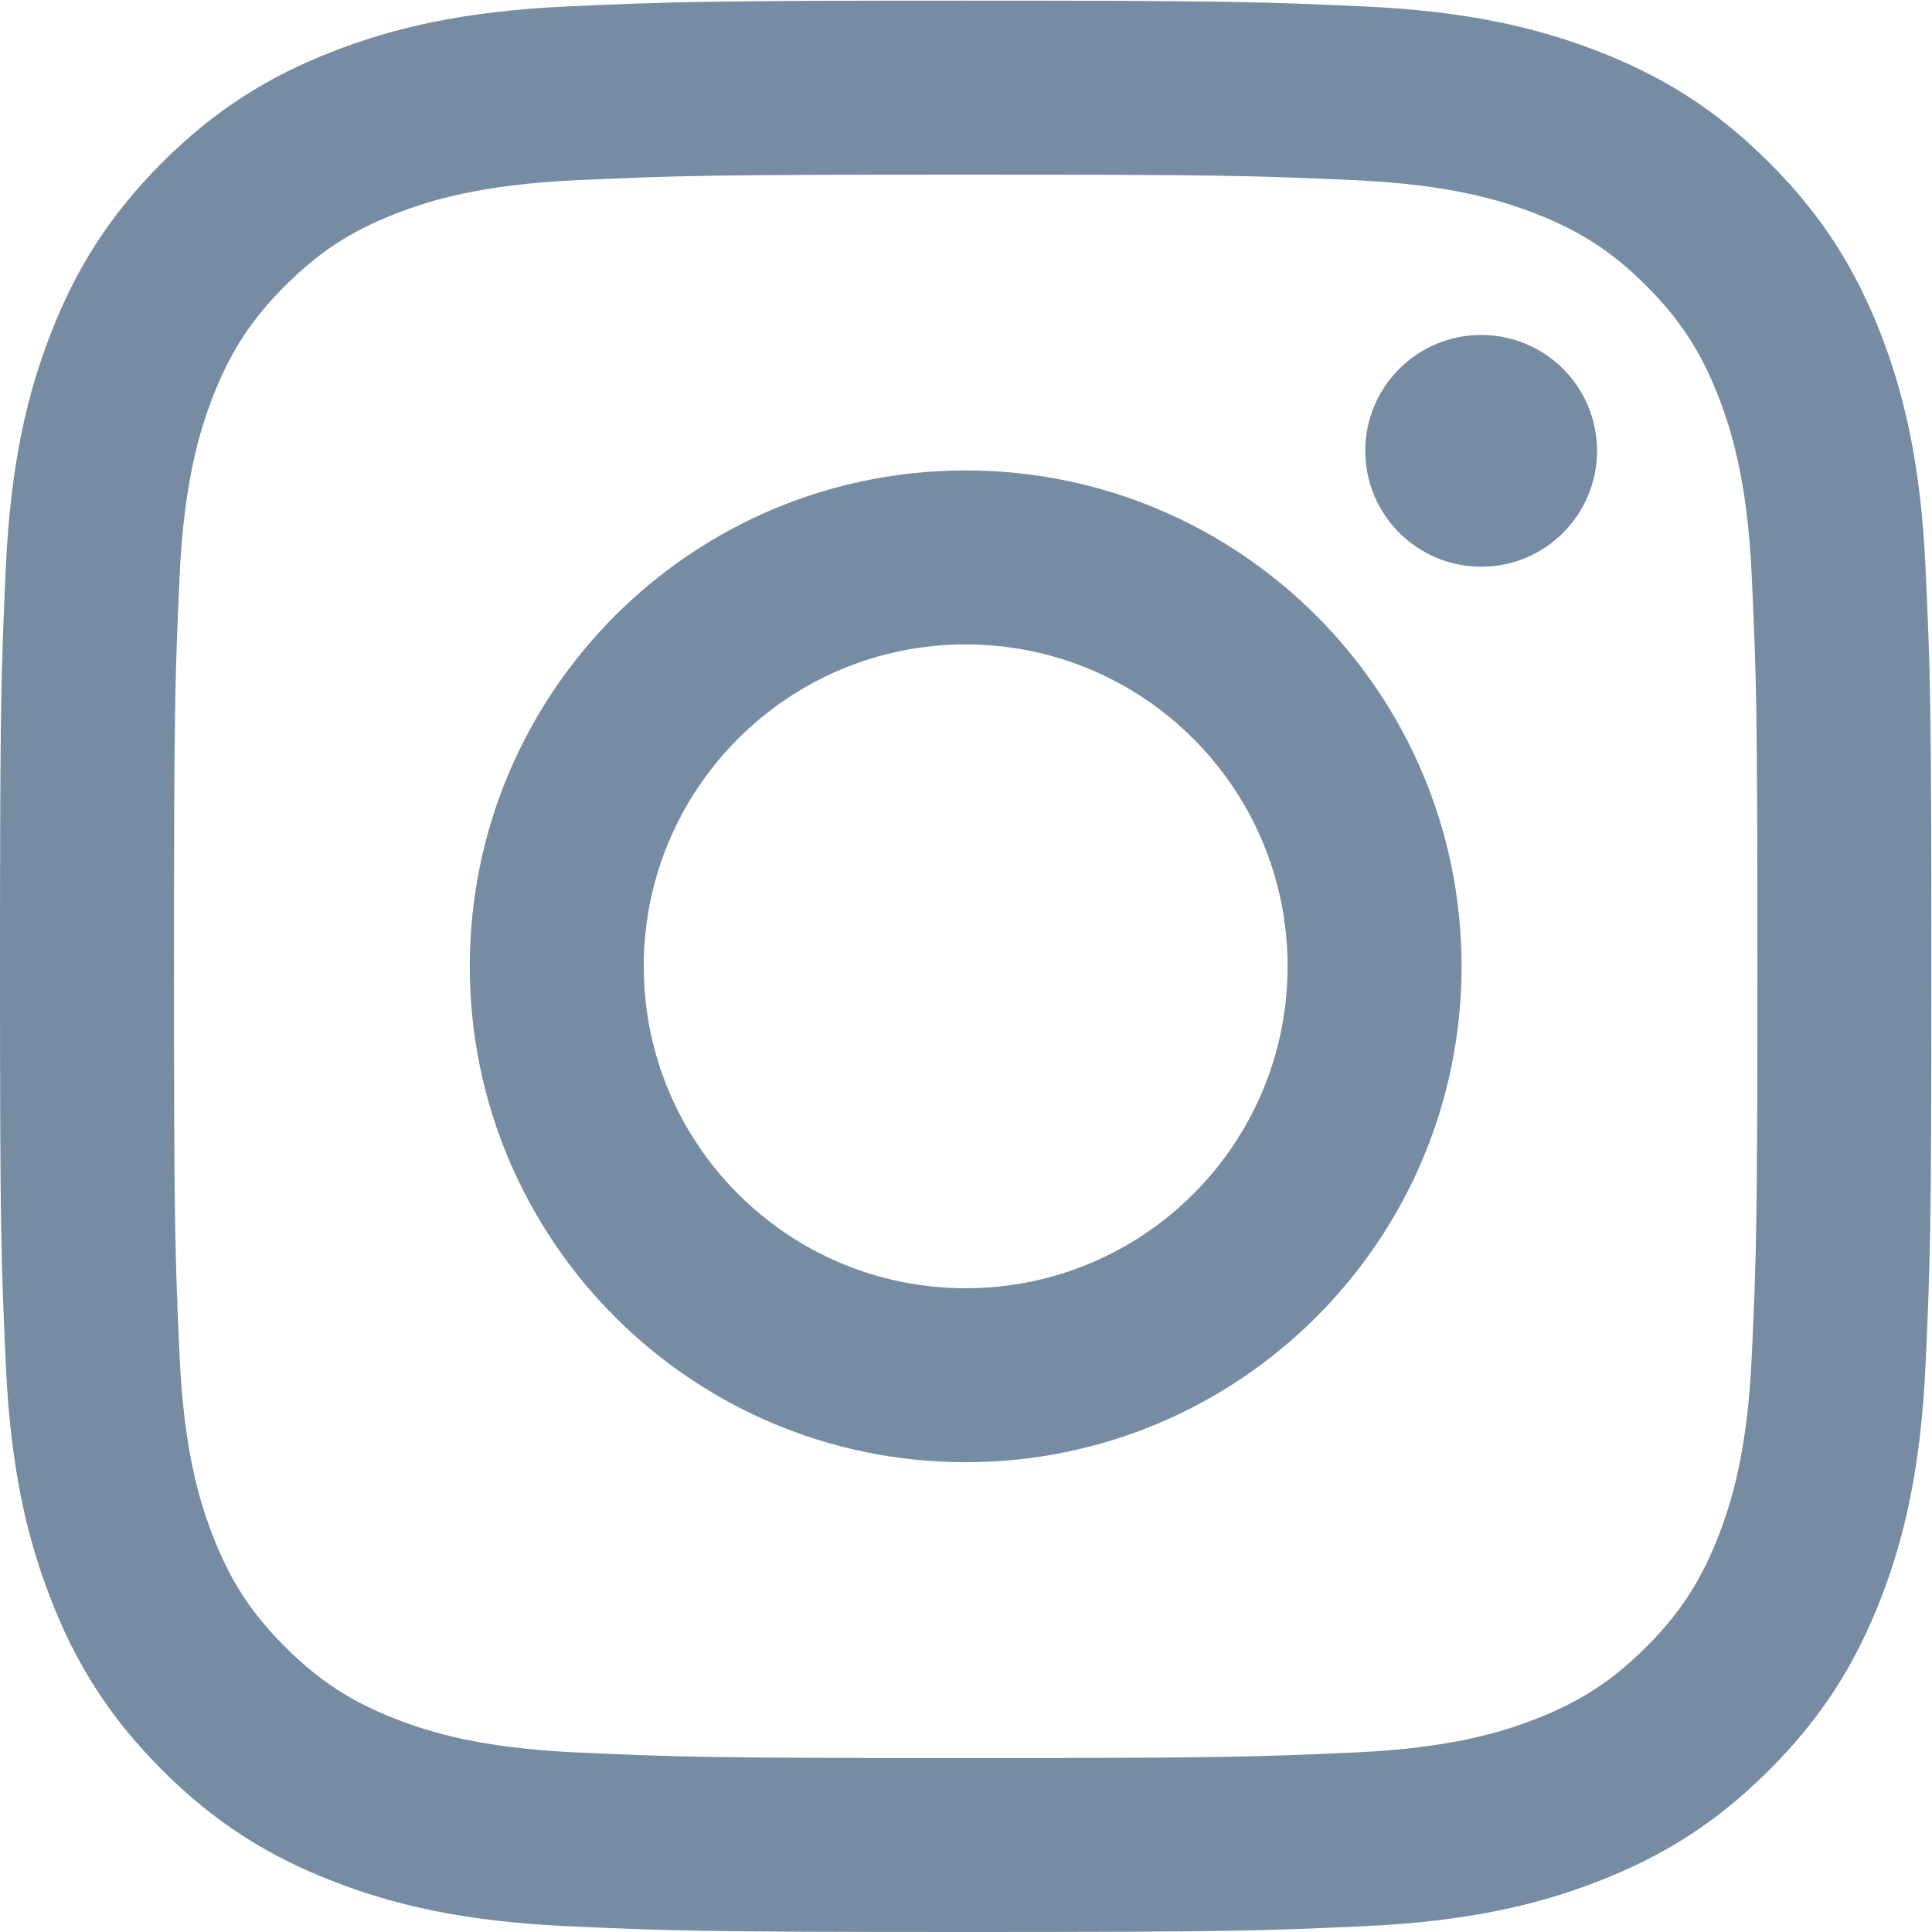
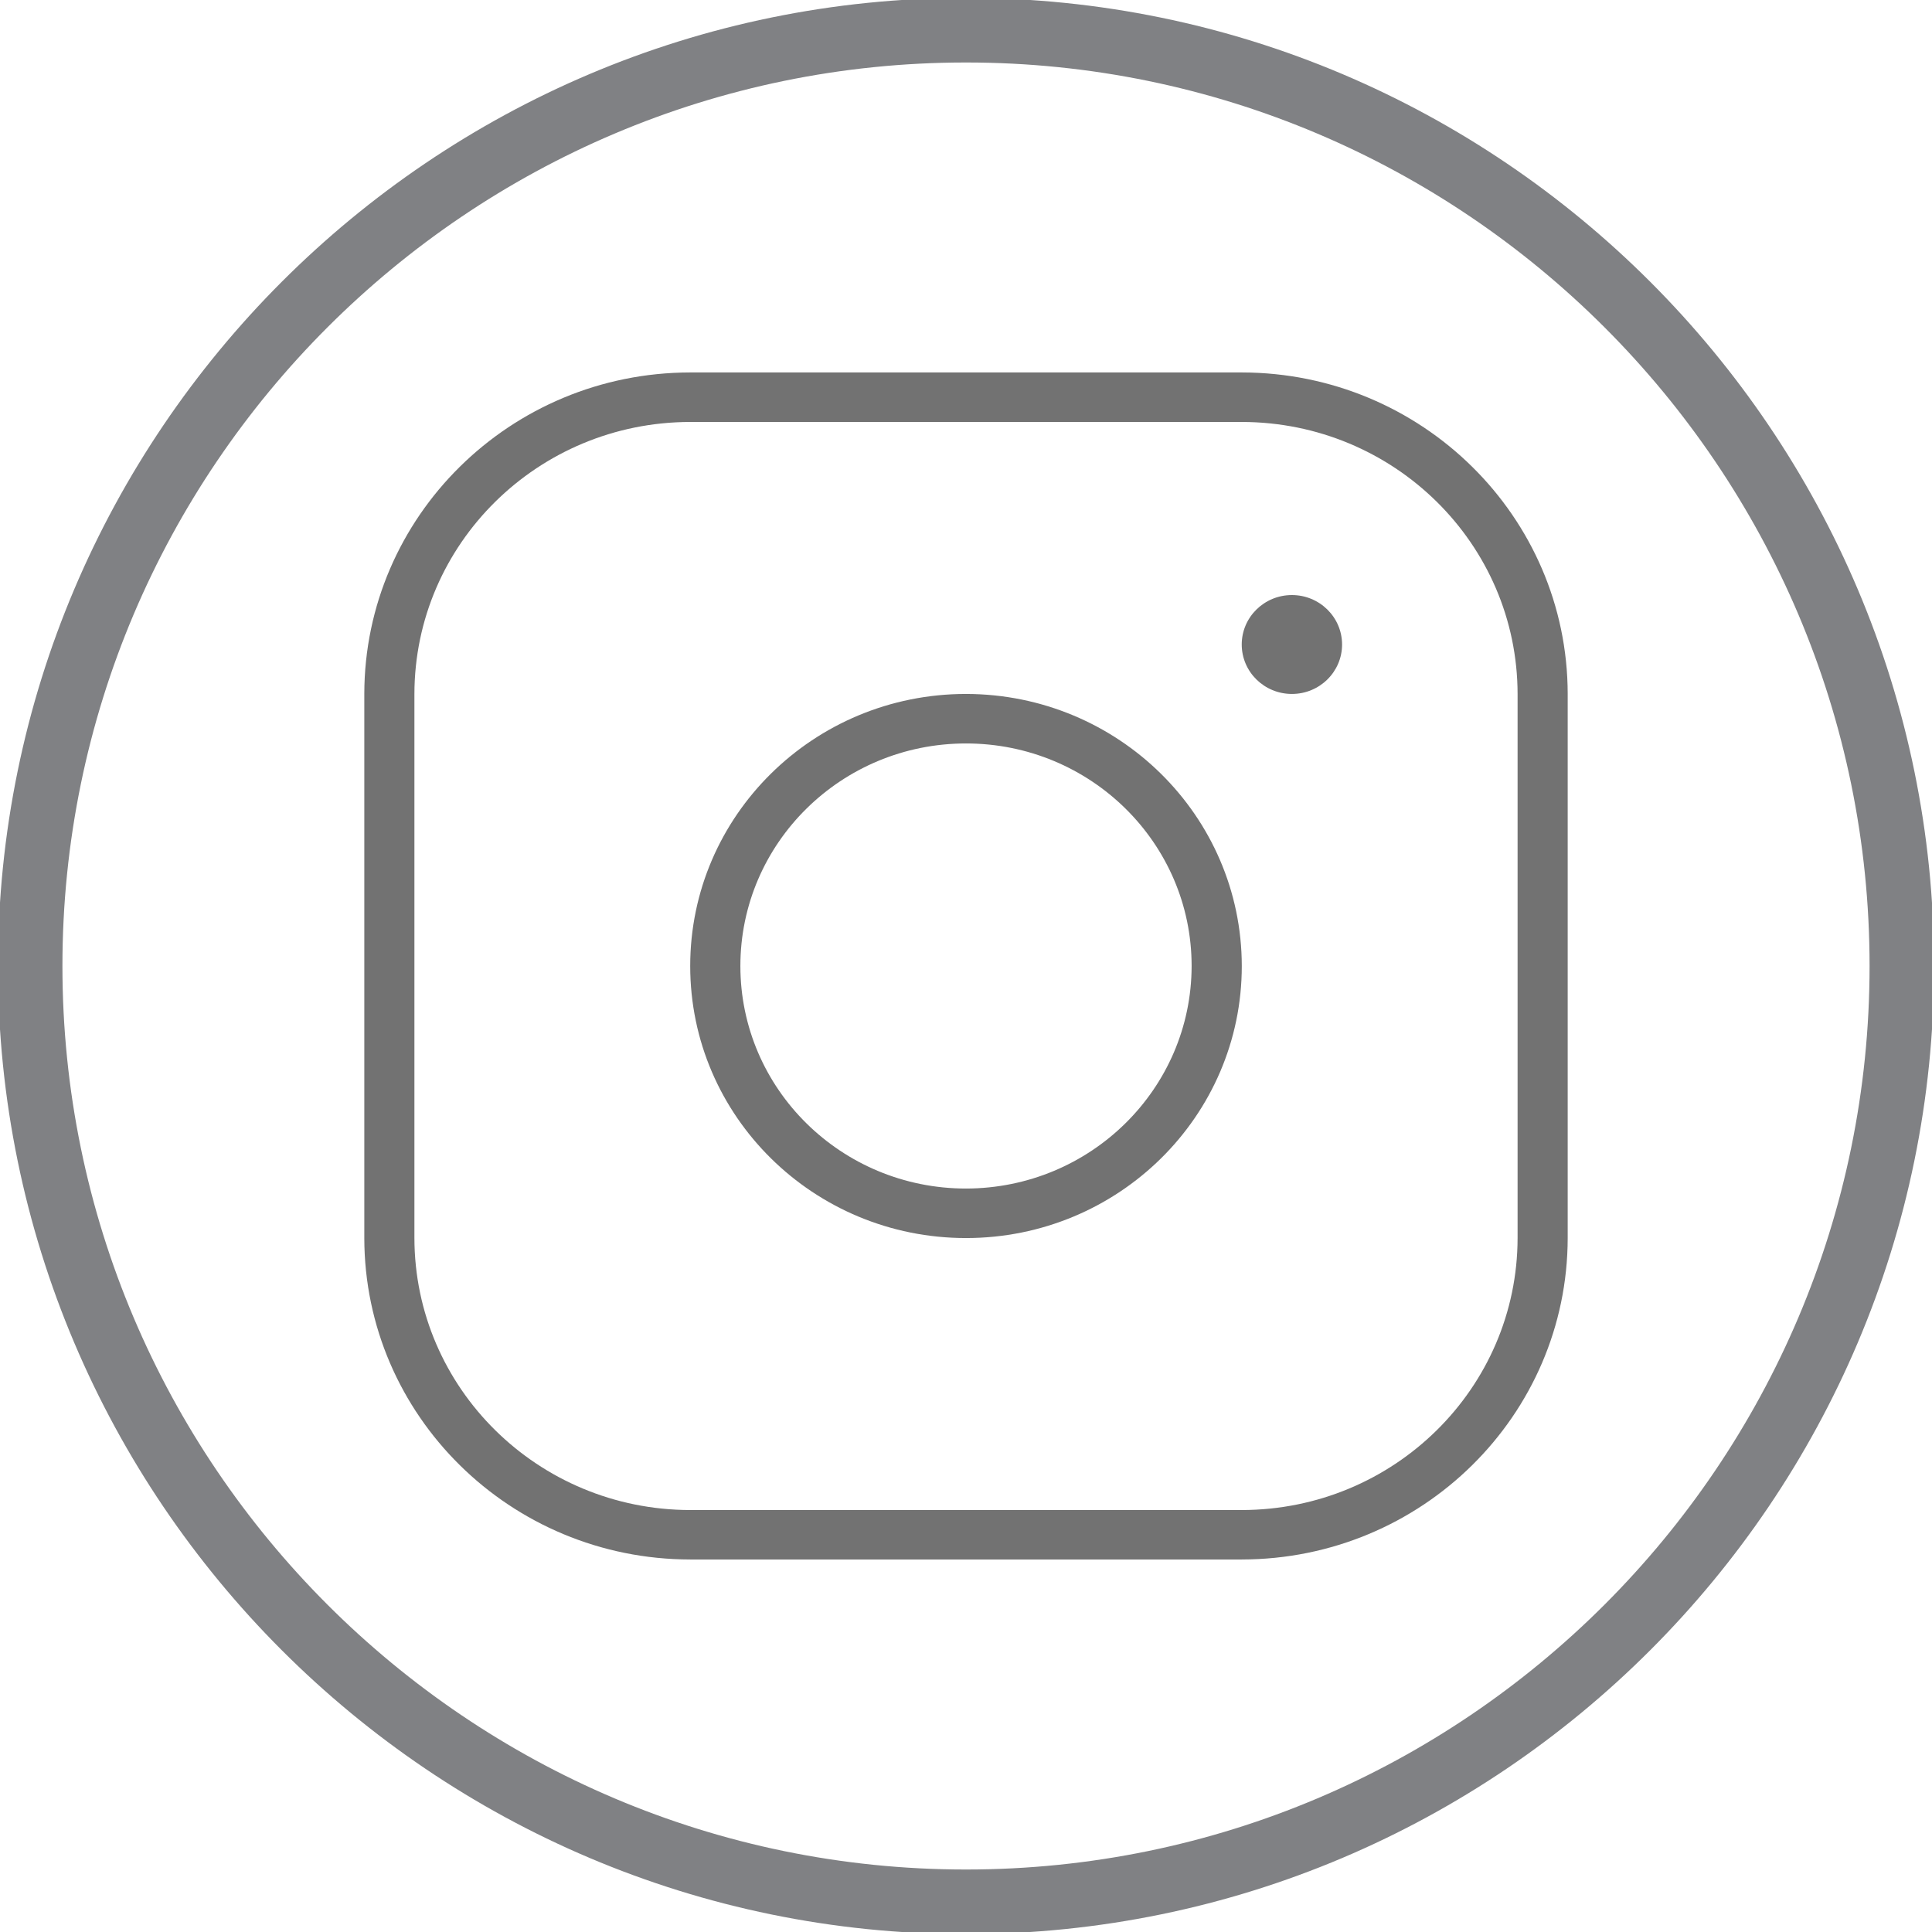
- <svg xmlns="http://www.w3.org/2000/svg" width="800px" height="800px" viewBox="0 0 24 24" id="meteor-icon-kit__regular-instagram" fill="none">
-   <path fill-rule="evenodd" clip-rule="evenodd" d="M11.996 0.008C8.738 0.008 8.33 0.022 7.05 0.08C5.773 0.138 4.901 0.341 4.138 0.638C3.349 0.944 2.68 1.354 2.013 2.021C1.347 2.688 0.936 3.357 0.63 4.146C0.333 4.909 0.13 5.781 0.072 7.058C0.014 8.338 0 8.746 0 12.004C0 15.262 0.014 15.671 0.072 16.95C0.13 18.227 0.333 19.099 0.63 19.862C0.936 20.651 1.347 21.32 2.013 21.987C2.68 22.654 3.349 23.064 4.138 23.37C4.901 23.667 5.773 23.87 7.05 23.928C8.33 23.986 8.738 24 11.996 24C15.254 24 15.663 23.986 16.942 23.928C18.219 23.87 19.091 23.667 19.854 23.37C20.643 23.064 21.312 22.654 21.979 21.987C22.646 21.32 23.056 20.651 23.363 19.862C23.659 19.099 23.862 18.227 23.92 16.95C23.979 15.671 23.992 15.262 23.992 12.004C23.992 8.746 23.979 8.338 23.92 7.058C23.862 5.781 23.659 4.909 23.363 4.146C23.056 3.357 22.646 2.688 21.979 2.021C21.312 1.354 20.643 0.944 19.854 0.638C19.091 0.341 18.219 0.138 16.942 0.08C15.663 0.022 15.254 0.008 11.996 0.008ZM11.996 2.169C15.199 2.169 15.579 2.182 16.844 2.239C18.013 2.293 18.648 2.488 19.071 2.652C19.631 2.87 20.031 3.13 20.451 3.55C20.87 3.969 21.13 4.369 21.348 4.929C21.512 5.352 21.708 5.987 21.761 7.157C21.819 8.421 21.831 8.801 21.831 12.004C21.831 15.207 21.819 15.587 21.761 16.852C21.708 18.021 21.512 18.656 21.348 19.079C21.13 19.639 20.87 20.039 20.451 20.458C20.031 20.878 19.631 21.138 19.071 21.356C18.648 21.52 18.013 21.715 16.844 21.769C15.579 21.826 15.2 21.839 11.996 21.839C8.793 21.839 8.414 21.826 7.149 21.769C5.979 21.715 5.344 21.52 4.921 21.356C4.361 21.138 3.962 20.878 3.542 20.458C3.122 20.039 2.862 19.639 2.644 19.079C2.48 18.656 2.285 18.021 2.231 16.852C2.174 15.587 2.161 15.207 2.161 12.004C2.161 8.801 2.174 8.421 2.231 7.157C2.285 5.987 2.48 5.352 2.644 4.929C2.862 4.369 3.122 3.969 3.542 3.55C3.962 3.13 4.361 2.87 4.921 2.652C5.344 2.488 5.979 2.293 7.149 2.239C8.414 2.182 8.793 2.169 11.996 2.169ZM11.996 16.003C9.788 16.003 7.997 14.213 7.997 12.004C7.997 9.796 9.788 8.005 11.996 8.005C14.205 8.005 15.995 9.796 15.995 12.004C15.995 14.213 14.205 16.003 11.996 16.003ZM11.996 5.844C8.594 5.844 5.836 8.602 5.836 12.004C5.836 15.406 8.594 18.164 11.996 18.164C15.398 18.164 18.156 15.406 18.156 12.004C18.156 8.602 15.398 5.844 11.996 5.844ZM18.4 7.04C19.195 7.04 19.839 6.395 19.839 5.6C19.839 4.805 19.195 4.161 18.4 4.161C17.605 4.161 16.96 4.805 16.96 5.6C16.96 6.395 17.605 7.04 18.4 7.04Z" fill="#758CA3" />
+ <svg xmlns="http://www.w3.org/2000/svg" version="1.1" id="Layer_1" width="800px" height="800px" viewBox="0 0 32 32" enable-background="new 0 0 32 32" xml:space="preserve">
+   <defs id="defs3">
+ 	
+ 	
+ 	
+ </defs>
+   <path fill="#808184" d="M 16,-0.035 C 7.158,-0.035 -0.034,7.159 -0.034,16 -0.034,24.841 7.158,32.035 16,32.035 24.842,32.035 32.034,24.841 32.034,16 32.034,7.159 24.842,-0.035 16,-0.035 Z m 0,31 C 7.748,30.965 1.034,24.252 1.034,16 1.034,7.748 7.748,1.035 16,1.035 c 8.252,0 14.966,6.713 14.966,14.965 0,8.252 -6.714,14.965 -14.966,14.965 z" id="path1" />
+   <path d="M 16,11.494 A 4.568,4.506 0 1 0 20.568,16 4.573,4.511 0 0 0 16,11.494 Z m 0,8.192 A 3.737,3.686 0 1 1 19.737,16 3.742,3.691 0 0 1 16,19.686 Z M 20.568,6.169 H 11.432 A 5.404,5.331 0 0 0 6.034,11.494 v 9.011 a 5.404,5.331 0 0 0 5.398,5.325 h 9.136 a 5.404,5.331 0 0 0 5.398,-5.325 v -9.011 A 5.404,5.331 0 0 0 20.568,6.169 Z M 25.136,20.506 A 4.573,4.511 0 0 1 20.568,25.011 H 11.432 A 4.573,4.511 0 0 1 6.864,20.506 v -9.011 A 4.573,4.511 0 0 1 11.432,6.989 h 9.136 a 4.573,4.511 0 0 1 4.568,4.506 z m -2.907,-9.831 a 0.831,0.819 0 1 1 -0.831,-0.819 0.831,0.82 0 0 1 0.831,0.819 z" id="path1-0" style="fill:#727272;fill-opacity:1;stroke-width:0.103" />
</svg>
